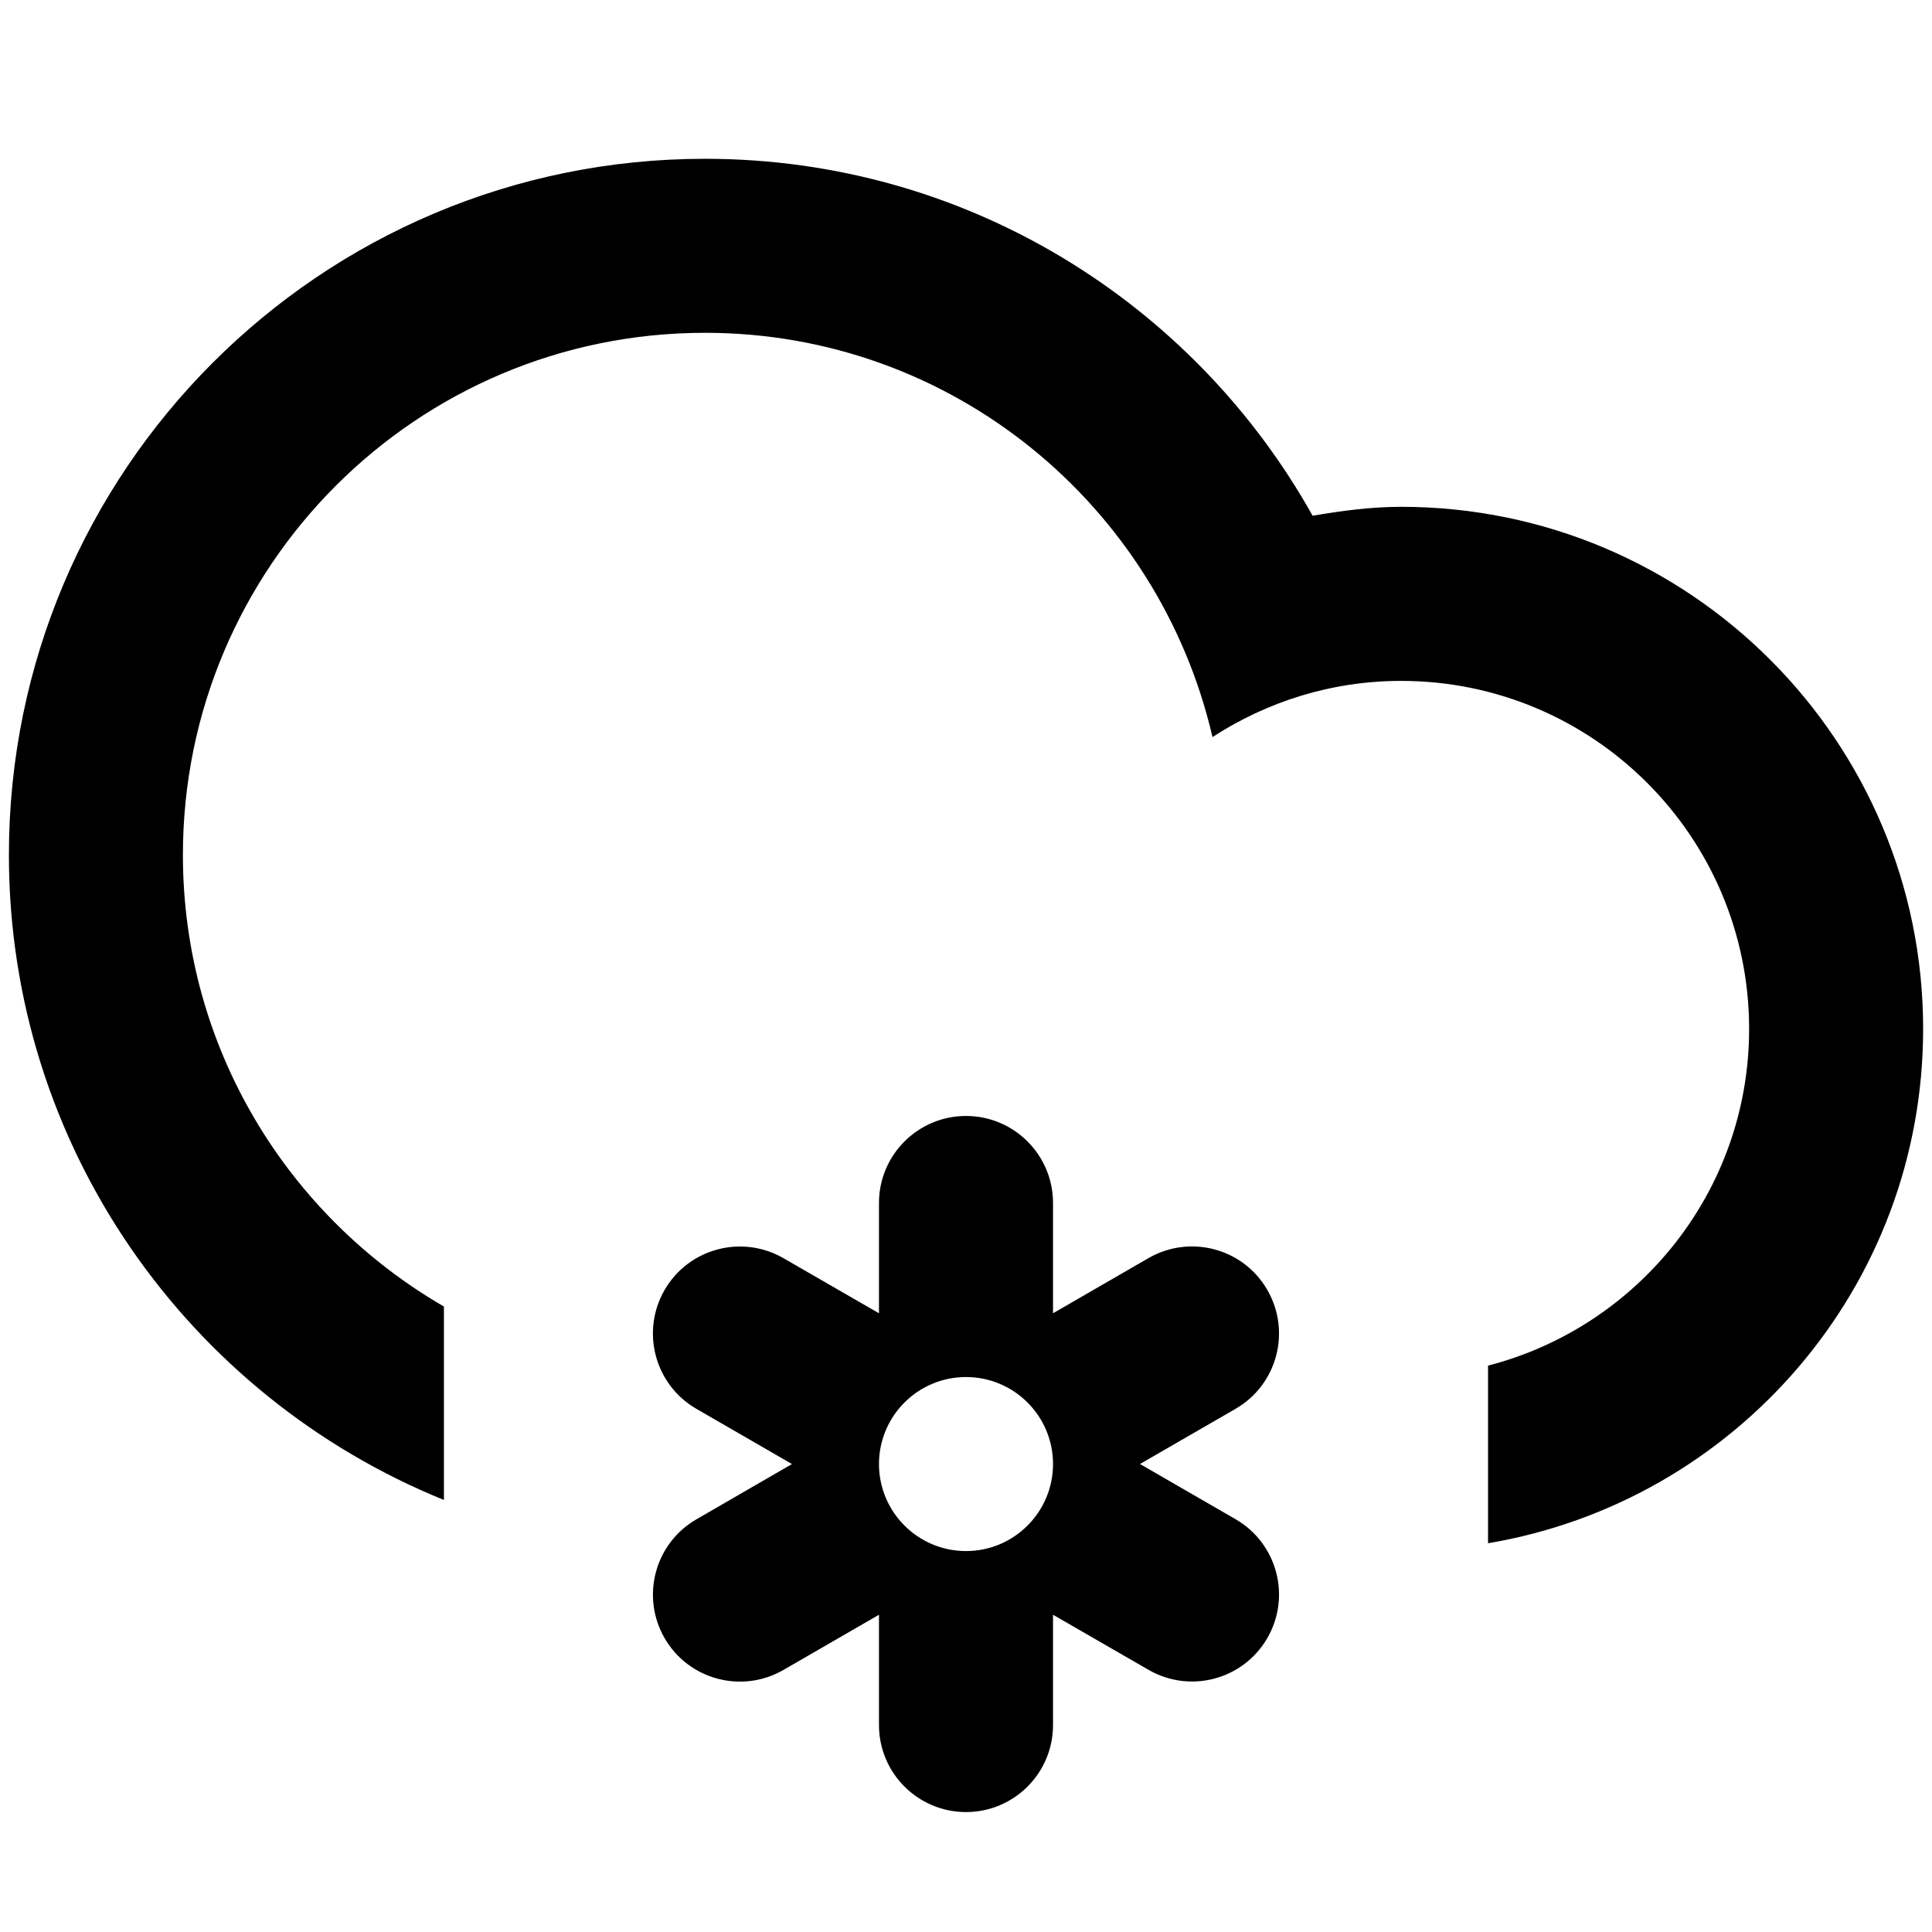
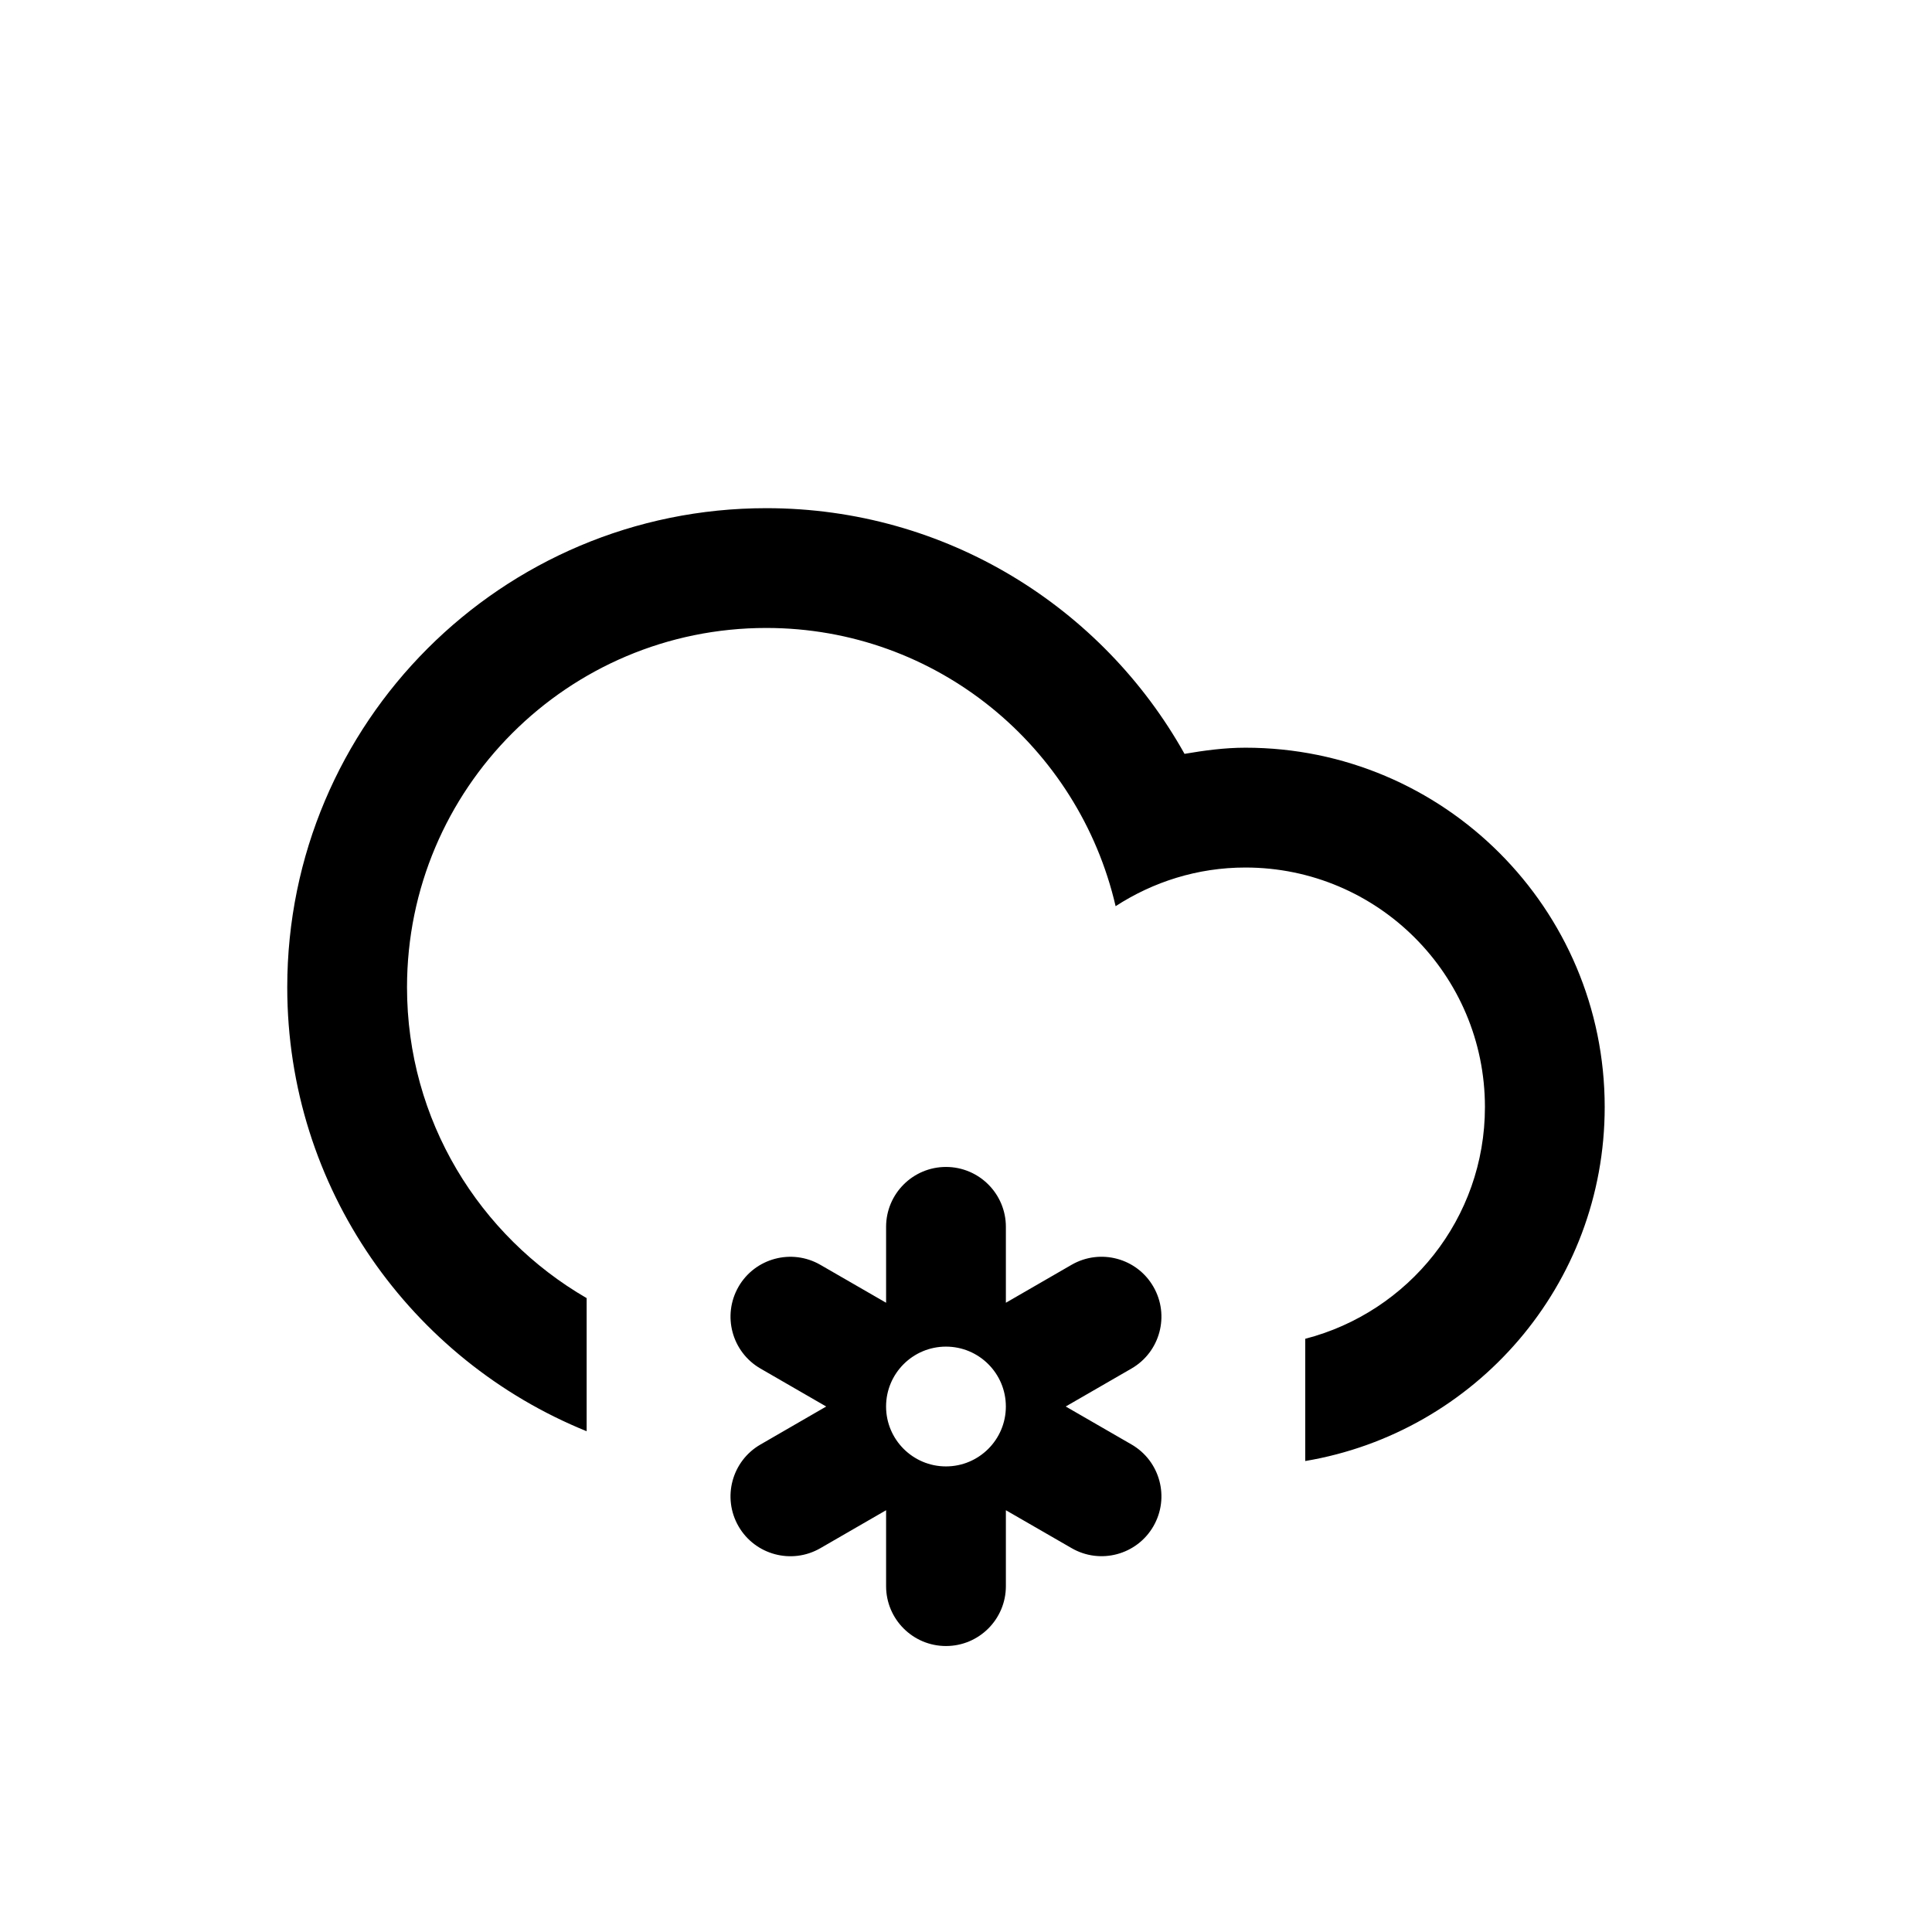
<svg xmlns="http://www.w3.org/2000/svg" version="1.1" id="Layer_1" x="0px" y="0px" width="100px" height="100px" viewBox="0 0 100 100" enable-background="new 0 0 100 100" xml:space="preserve">
  <defs id="defs7" />
-   <path d="m 77.021,79.878 v -9.193 c 7.765,-2.007 13.513,-9.035 13.513,-17.427 0,-9.948 -8.067,-18.015 -18.015,-18.015 -3.606,0 -6.945,1.081 -9.761,2.907 -2.772,-11.974 -13.452,-20.924 -26.268,-20.924 -14.925,0 -27.023,12.101 -27.023,27.025 0,9.995 5.443,18.704 13.51,23.375 v 10.011 C 9.78,72.288 0.461,59.366 0.461,44.25 c 0,-19.897 16.13,-36.031 36.029,-36.031 13.522,0 25.289,7.459 31.451,18.476 1.495,-0.254 3.009,-0.462 4.579,-0.462 14.922,0 27.021,12.101 27.021,27.021 0,13.393 -9.743,24.474 -22.519,26.624 z M 34.397,66.771 c 1.245,-2.155 3.997,-2.889 6.153,-1.649 l 4.946,2.853 v -5.709 c 0,-2.486 2.018,-4.504 4.504,-4.504 2.486,0 4.504,2.018 4.504,4.504 v 5.709 l 4.943,-2.856 c 2.155,-1.241 4.91,-0.507 6.15,1.649 1.245,2.155 0.507,4.91 -1.646,6.153 l -4.946,2.856 4.946,2.856 c 2.153,1.245 2.892,3.997 1.646,6.153 -1.243,2.151 -3.995,2.889 -6.15,1.644 l -4.943,-2.851 v 5.709 c 0,2.489 -2.018,4.504 -4.504,4.504 -2.486,0 -4.504,-2.016 -4.504,-4.504 v -5.709 l -4.943,2.856 c -2.155,1.245 -4.91,0.507 -6.153,-1.644 -1.243,-2.155 -0.507,-4.91 1.649,-6.153 L 40.992,75.779 36.048,72.923 C 33.893,71.678 33.157,68.926 34.397,66.771 Z M 50,80.283 c 2.486,0 4.504,-2.018 4.504,-4.504 0,-2.489 -2.018,-4.504 -4.504,-4.504 -2.486,0 -4.504,2.016 -4.504,4.504 0,2.484 2.018,4.504 4.504,4.504 z" id="path2" style="clip-rule:evenodd;fill-rule:evenodd;stroke-width:2.252" />
+   <path d="m 67.56,75.622 v -6.327 c 5.344,-1.381 9.3,-6.219 9.3,-11.994 0,-6.846 -5.552,-12.398 -12.398,-12.398 -2.482,0 -4.78,0.744 -6.718,2.001 -1.908,-8.241 -9.258,-14.401 -18.079,-14.401 -10.272,0 -18.598,8.328 -18.598,18.6 0,6.879 3.746,12.873 9.298,16.087 v 6.89 c -9.083,-3.681 -15.497,-12.575 -15.497,-22.979 0,-13.694 11.101,-24.798 24.797,-24.798 9.306,0 17.405,5.134 21.646,12.716 1.029,-0.175 2.071,-0.318 3.151,-0.318 10.27,0 18.597,8.328 18.597,18.597 0,9.218 -6.705,16.844 -15.498,18.324 z m -29.335,-9.021 c 0.857,-1.483 2.751,-1.989 4.235,-1.135 l 3.404,1.964 v -3.929 c 0,-1.711 1.389,-3.1 3.1,-3.1 1.711,0 3.1,1.389 3.1,3.1 v 3.929 l 3.402,-1.965 c 1.483,-0.854 3.379,-0.349 4.233,1.135 0.857,1.483 0.349,3.379 -1.133,4.235 l -3.404,1.965 3.404,1.965 c 1.482,0.857 1.99,2.751 1.133,4.235 -0.856,1.48 -2.75,1.989 -4.233,1.131 l -3.402,-1.962 v 3.929 c 0,1.713 -1.389,3.1 -3.1,3.1 -1.711,0 -3.1,-1.387 -3.1,-3.1 v -3.929 l -3.402,1.965 c -1.483,0.857 -3.379,0.349 -4.235,-1.131 -0.856,-1.483 -0.349,-3.379 1.135,-4.235 l 3.402,-1.967 -3.402,-1.965 c -1.483,-0.857 -1.99,-2.751 -1.136,-4.235 z m 10.738,9.3 c 1.711,0 3.1,-1.389 3.1,-3.1 0,-1.713 -1.389,-3.1 -3.1,-3.1 -1.711,0 -3.1,1.387 -3.1,3.1 0,1.71 1.389,3.1 3.1,3.1 z" id="path2" style="clip-rule:evenodd;fill-rule:evenodd;stroke-width:1.55" />
</svg>
